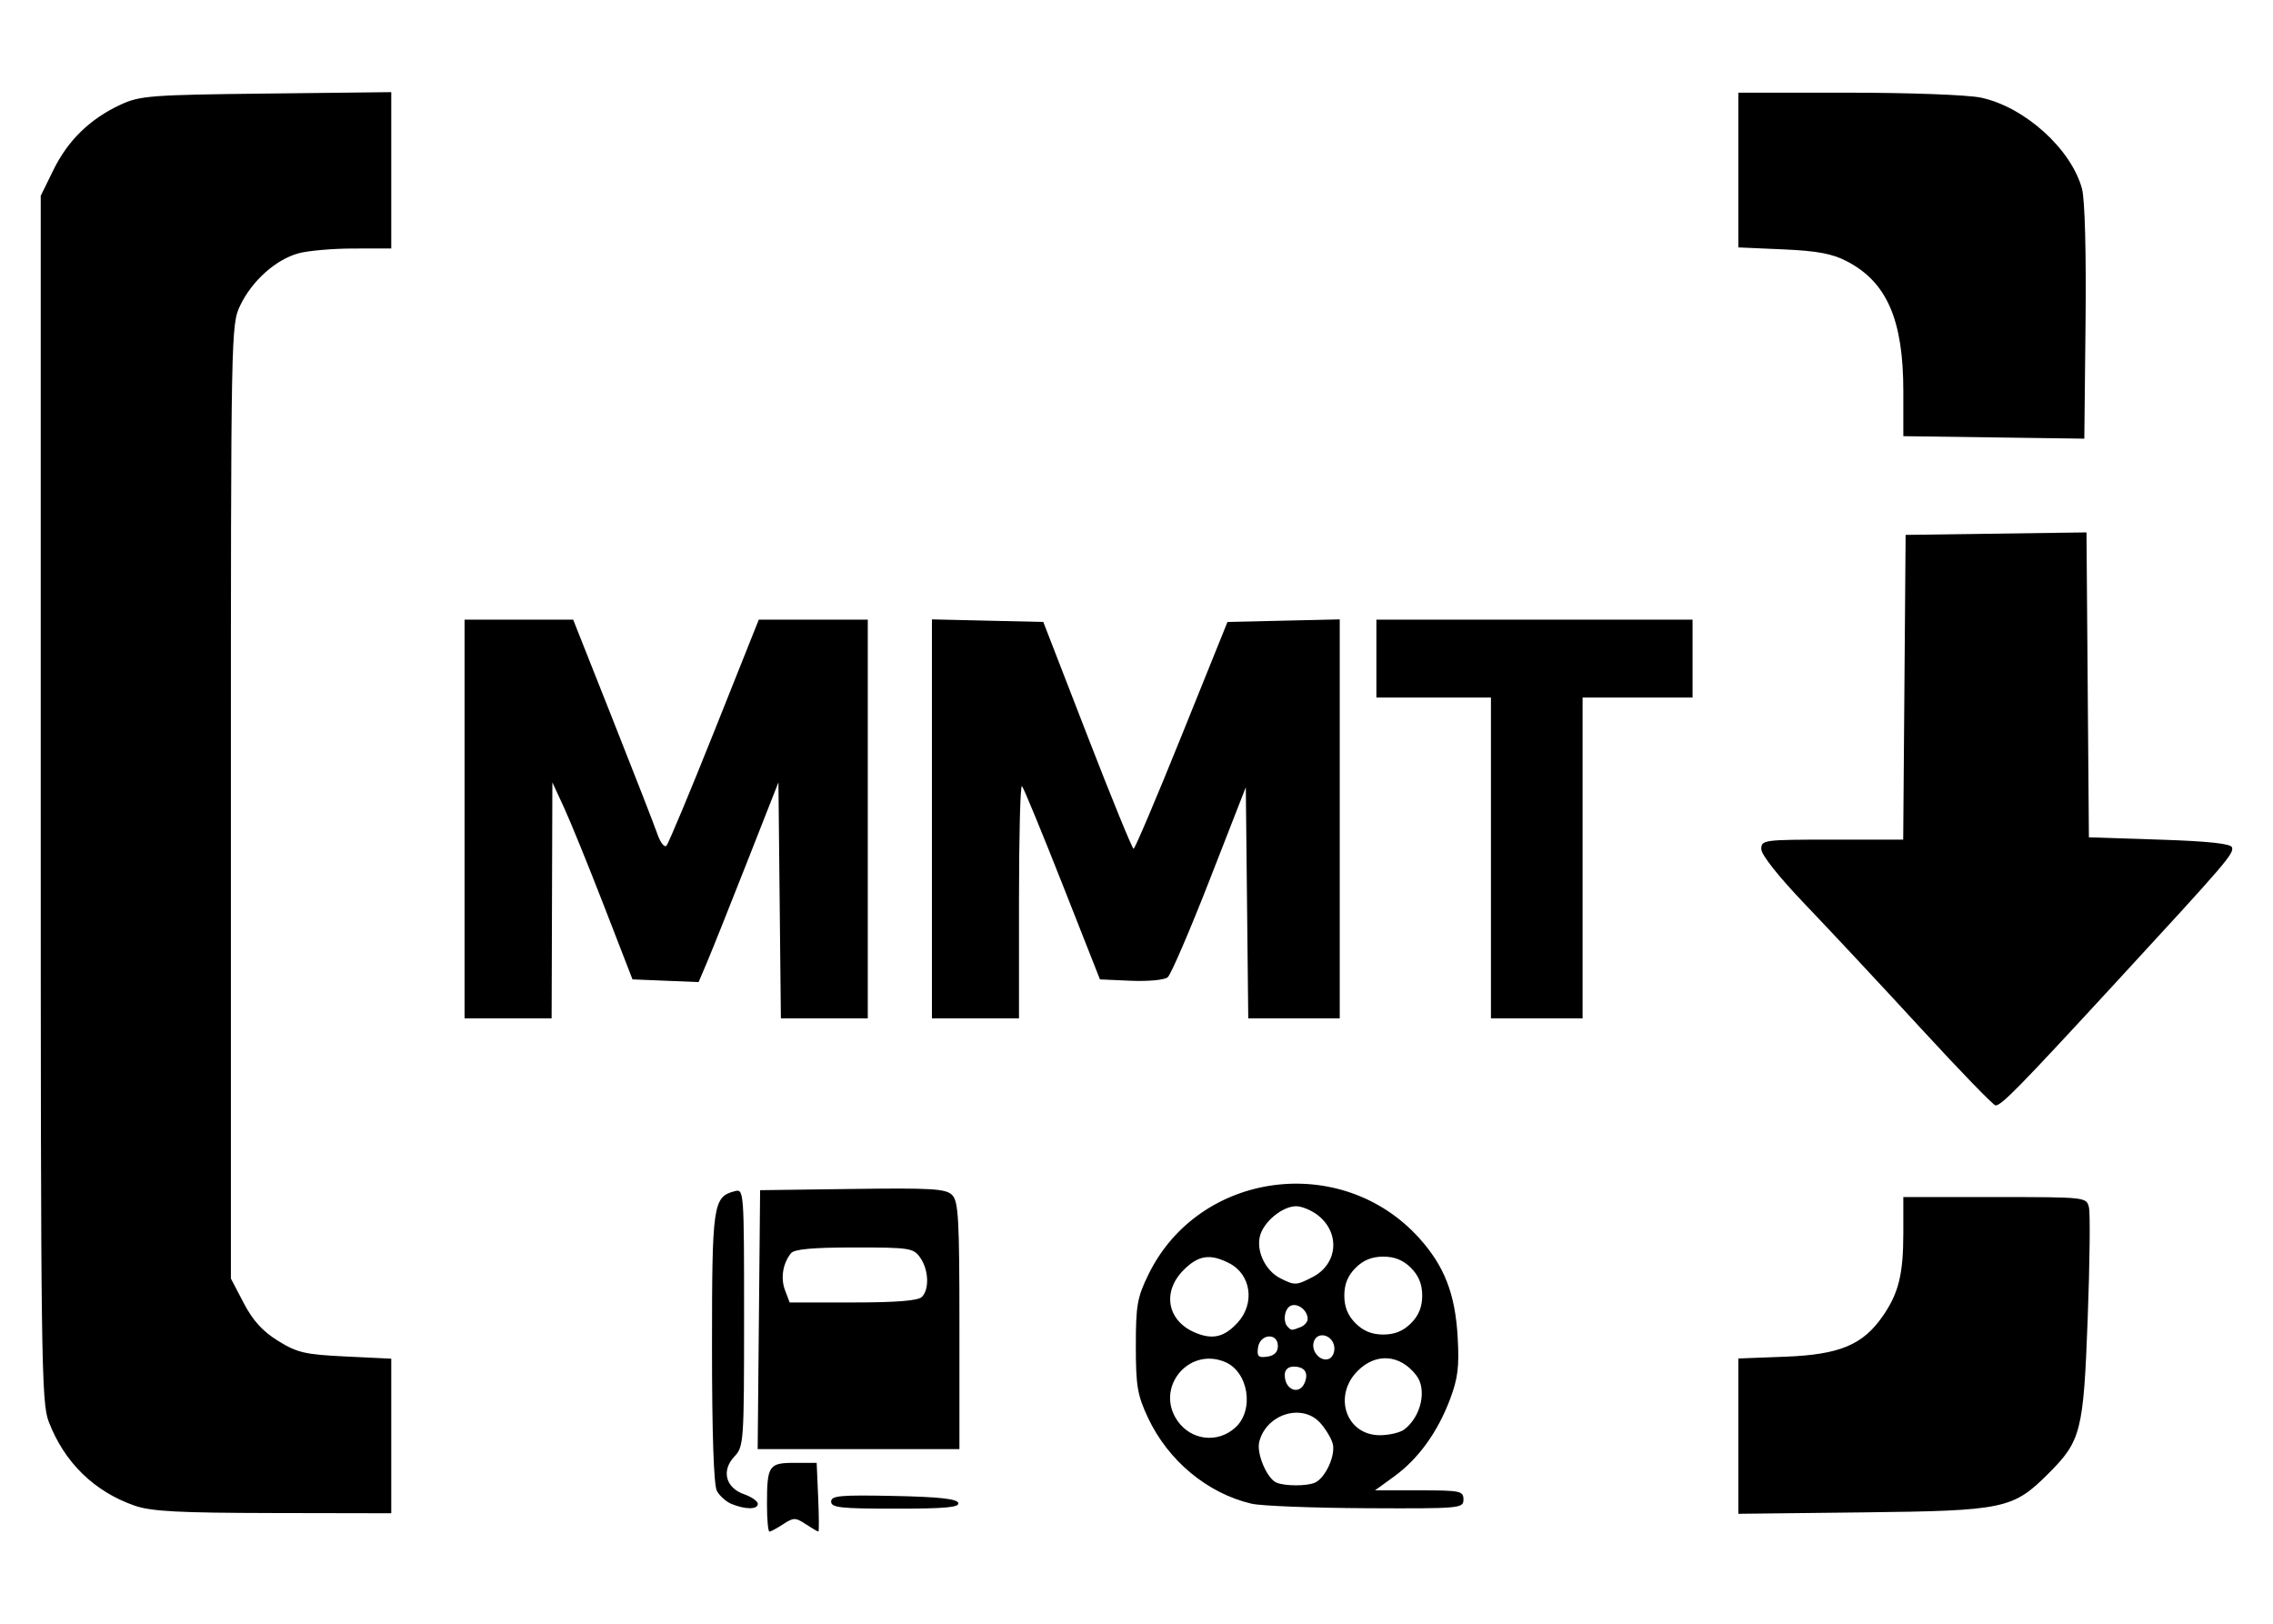
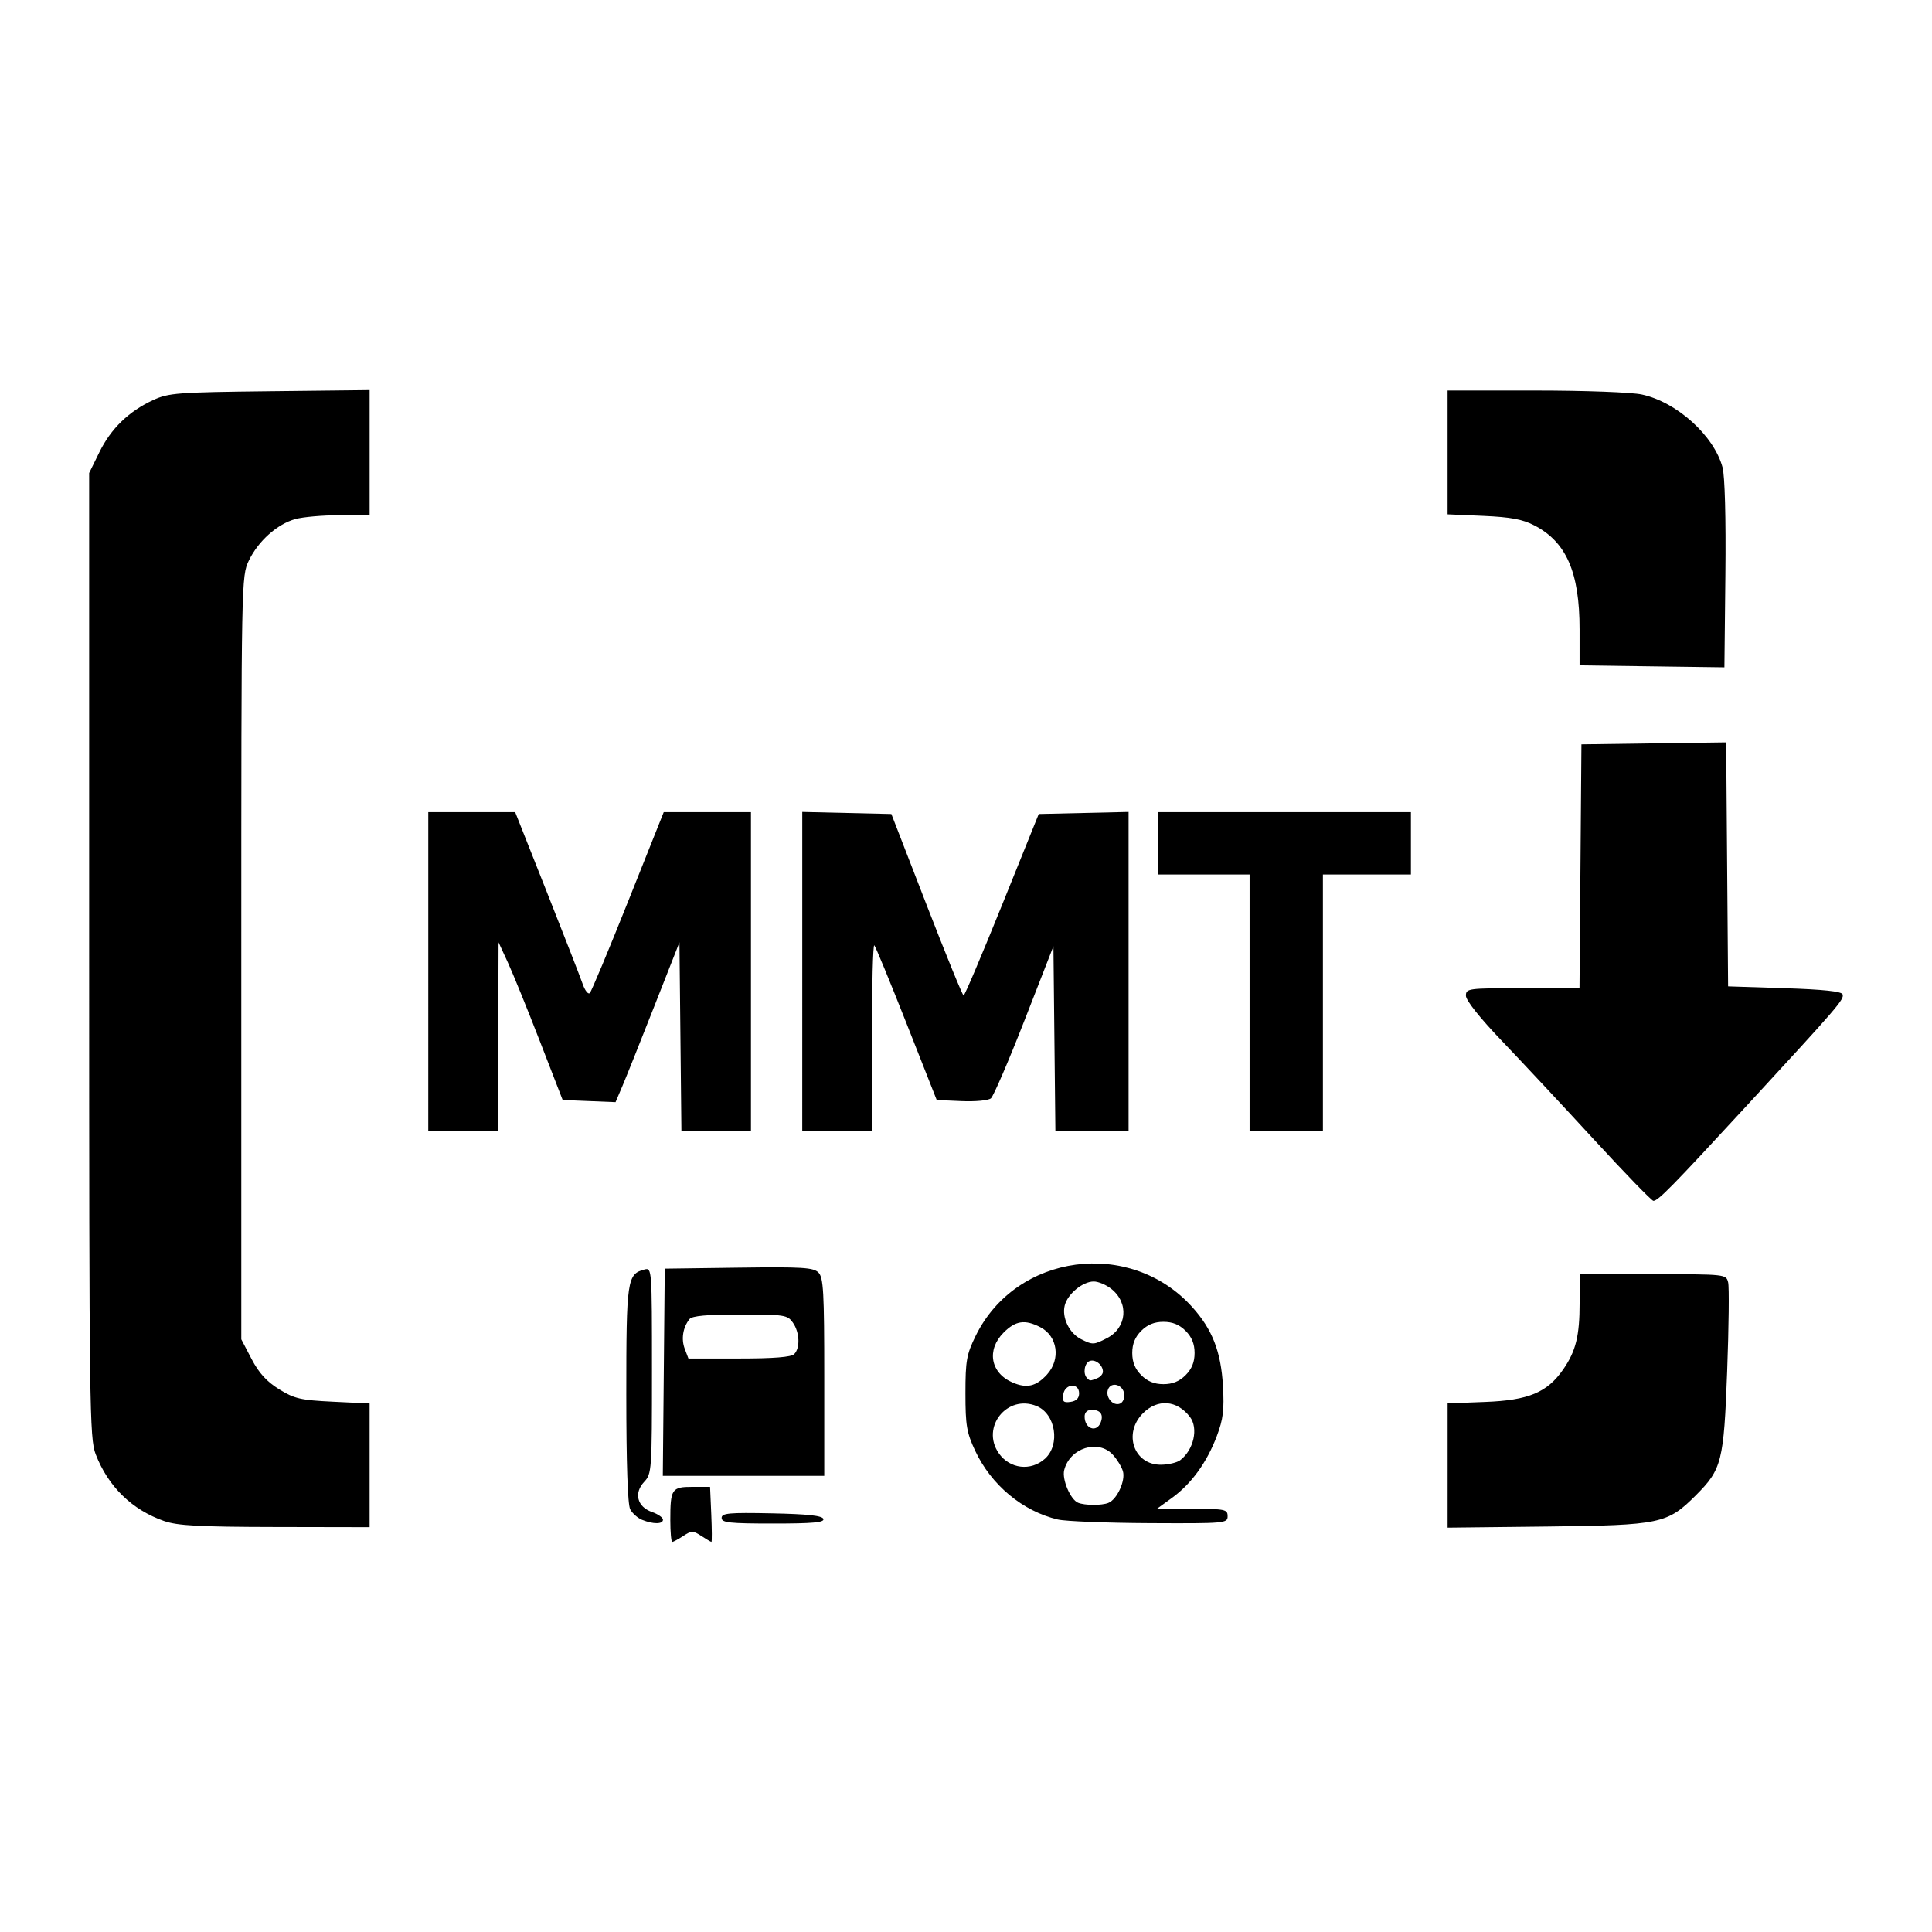
- <svg xmlns="http://www.w3.org/2000/svg" version="1.1" id="svg1" width="700" height="500" viewBox="0 0 700 500">
+ <svg xmlns="http://www.w3.org/2000/svg" version="1.1" id="svg1" width="120" height="120" viewBox="0 0 120 120">
  <defs id="defs1" />
  <g id="g1" transform="translate(-299.8538,-415.0751)">
-     <path style="fill:#000000;stroke-width:1.411" d="m 536.057,878.347 c 0,-12.009 0.535,-12.815 8.506,-12.815 h 6.793 l 0.464,10.586 c 0.255,5.823 0.283,10.585 0.062,10.583 -0.221,-10e-4 -1.968,-1.029 -3.881,-2.282 -3.202,-2.098 -3.754,-2.098 -6.956,0 -1.913,1.253 -3.818,2.279 -4.233,2.279 -0.415,0 -0.755,-3.758 -0.755,-8.351 z m -194.731,0.365 c -12.427,-4.319 -21.609,-13.27 -26.433,-25.768 -2.34,-6.062 -2.494,-17.971 -2.494,-192.021 V 475.364 l 3.937,-8.017 c 4.46,-9.083 11.297,-15.712 20.685,-20.056 5.945,-2.751 9.274,-3.004 44.874,-3.407 l 38.452,-0.436 v 24.072 24.072 l -11.642,0.008 c -6.403,0.004 -14.04,0.674 -16.972,1.488 -6.954,1.931 -14.209,8.41 -17.857,15.945 -2.893,5.975 -2.918,7.303 -2.918,152.88 v 146.853 l 3.943,7.548 c 2.83,5.418 5.822,8.71 10.604,11.666 5.889,3.641 8.293,4.197 20.751,4.797 l 14.091,0.678 v 23.8 23.8 l -36.336,-0.068 c -29.18,-0.054 -37.586,-0.502 -42.686,-2.274 z m 493.883,-21.404 v -23.912 l 14.464,-0.553 c 16.688,-0.638 23.857,-3.622 29.999,-12.486 4.903,-7.075 6.337,-12.895 6.337,-25.724 v -10.945 h 28.195 c 28.069,0 28.198,0.014 28.97,3.175 0.426,1.746 0.253,17.145 -0.384,34.219 -1.298,34.772 -2.033,37.679 -12.074,47.72 -10.923,10.923 -13.623,11.49 -57.054,11.982 l -38.452,0.436 z M 525.213,878.222 c -1.695,-0.683 -3.759,-2.506 -4.586,-4.051 -0.966,-1.805 -1.503,-17.616 -1.503,-44.215 0,-44.143 0.318,-46.325 7.012,-48.076 2.83,-0.74 2.865,-0.254 2.865,38.891 0,38.46 -0.089,39.735 -2.995,42.828 -4.06,4.321 -2.696,9.615 2.986,11.596 2.333,0.813 4.242,2.147 4.242,2.963 0,1.764 -3.727,1.794 -8.022,0.064 z m 30.599,-0.736 c 0,-1.849 2.754,-2.1 19.287,-1.764 13.887,0.283 19.451,0.886 19.873,2.156 0.45,1.355 -4.017,1.764 -19.287,1.764 -16.887,0 -19.873,-0.324 -19.873,-2.156 z m 129.446,0.621 c -13.577,-3.199 -25.666,-13.242 -31.872,-26.478 -3.261,-6.955 -3.737,-9.766 -3.737,-22.081 0,-12.592 0.425,-14.976 3.943,-22.14 15.589,-31.744 59.379,-37.583 83.299,-11.107 7.764,8.594 11.102,17.153 11.865,30.425 0.528,9.181 0.088,12.776 -2.356,19.254 -3.827,10.144 -9.81,18.396 -17.241,23.779 l -5.851,4.238 h 13.617 c 12.676,0 13.617,0.195 13.617,2.822 0,2.738 -0.893,2.818 -29.986,2.68 -16.492,-0.078 -32.377,-0.705 -35.299,-1.394 z m 19.361,-6.397 c 3.357,-1.288 6.718,-8.615 5.618,-12.247 -0.517,-1.707 -2.248,-4.533 -3.846,-6.279 -5.596,-6.114 -16.595,-2.66 -18.739,5.884 -0.904,3.602 2.415,11.389 5.36,12.574 2.603,1.047 8.959,1.084 11.608,0.068 z m -24.358,-17.018 c 5.968,-5.378 4.103,-17.223 -3.189,-20.243 -11.332,-4.694 -21.61,8.122 -14.572,18.17 4.216,6.019 12.33,6.966 17.76,2.073 z m 52.06,0.564 c 5.203,-3.994 7.055,-12.305 3.713,-16.658 -4.97,-6.473 -12.404,-7.049 -18.055,-1.397 -7.75,7.75 -3.508,19.909 6.914,19.819 2.854,-0.025 6.197,-0.818 7.428,-1.764 z m -30.607,-14.546 c 1.156,-3.012 -0.14,-4.811 -3.465,-4.811 -1.715,0 -2.739,0.967 -2.739,2.587 0,4.699 4.618,6.355 6.204,2.224 z m 9.04,-10.974 c -0.516,-3.6 -5.031,-4.82 -6.234,-1.685 -1.116,2.908 1.887,6.498 4.573,5.467 1.156,-0.444 1.897,-2.132 1.661,-3.782 z m -17.361,-0.188 c 0,-4.202 -5.508,-3.783 -6.11,0.466 -0.388,2.736 0.086,3.21 2.822,2.822 2.192,-0.31 3.288,-1.406 3.288,-3.288 z m -12.347,-7.248 c 5.344,-5.879 4.09,-14.759 -2.57,-18.204 -5.921,-3.062 -9.522,-2.536 -14.119,2.06 -6.655,6.655 -5.085,15.54 3.395,19.206 5.468,2.365 9.126,1.522 13.294,-3.063 z m 53.333,0.257 c 2.391,-2.391 3.464,-5.032 3.464,-8.531 0,-3.498 -1.072,-6.139 -3.464,-8.531 -2.391,-2.391 -5.032,-3.464 -8.531,-3.464 -3.498,0 -6.139,1.072 -8.531,3.464 -2.391,2.391 -3.464,5.032 -3.464,8.531 0,3.498 1.072,6.139 3.464,8.531 2.391,2.391 5.032,3.464 8.531,3.464 3.498,0 6.139,-1.072 8.531,-3.464 z m -34.046,1.196 c 1.228,-0.471 2.232,-1.614 2.232,-2.54 0,-2.58 -2.936,-4.938 -5.111,-4.103 -2.017,0.774 -2.65,4.913 -1.004,6.559 1.145,1.145 1.119,1.145 3.883,0.084 z m 3.774,-15.439 c 7.732,-3.998 8.556,-13.562 1.637,-19.005 -1.958,-1.54 -4.976,-2.8 -6.707,-2.8 -4.257,0 -10.063,4.789 -11.174,9.218 -1.167,4.651 1.73,10.665 6.235,12.944 4.504,2.278 4.94,2.263 10.008,-0.358 z m -170.542,13.12 0.375,-39.863 28.445,-0.382 c 24.473,-0.328 28.759,-0.068 30.691,1.865 1.943,1.943 2.246,7.375 2.246,40.245 v 37.999 H 564.256 533.19 Z m 50.186,-6.985 c 2.362,-2.362 2.112,-8.37 -0.503,-12.104 -2.076,-2.964 -3.193,-3.136 -20.288,-3.136 -12.78,0 -18.506,0.518 -19.503,1.764 -2.547,3.183 -3.264,7.677 -1.827,11.455 l 1.412,3.714 h 19.508 c 13.291,0 20.048,-0.54 21.201,-1.693 z m 307.749,-82.618 c -11.946,-12.999 -27.911,-30.099 -35.478,-38.001 -8.344,-8.713 -13.758,-15.516 -13.758,-17.288 0,-2.827 0.696,-2.92 21.853,-2.92 h 21.853 l 0.372,-46.919 0.372,-46.919 27.85,-0.383 27.85,-0.383 0.372,46.949 0.372,46.949 21.757,0.706 c 14.92,0.484 21.931,1.229 22.31,2.371 0.646,1.946 -1.515,4.455 -36.842,42.784 -28.756,31.199 -34.138,36.688 -35.974,36.688 -0.654,0 -10.962,-10.635 -22.908,-23.634 z m -448.576,-64.559 v -61.383 h 16.724 16.724 l 12.166,30.691 c 6.691,16.88 12.897,32.803 13.79,35.384 0.893,2.581 2.136,4.169 2.761,3.528 0.625,-0.641 7.281,-16.564 14.79,-35.384 l 13.653,-34.219 h 16.784 16.784 v 61.383 61.383 h -13.382 -13.382 l -0.377,-36.336 -0.377,-36.336 -9.713,24.694 c -5.342,13.582 -10.875,27.421 -12.296,30.754 l -2.582,6.06 -10.175,-0.416 -10.175,-0.416 -8.754,-22.578 c -4.815,-12.418 -10.367,-26.07 -12.339,-30.339 l -3.584,-7.761 -0.116,36.336 -0.116,36.336 h -13.405 -13.405 z m 143.932,-0.043 v -61.426 l 17.147,0.396 17.147,0.396 13.538,34.925 c 7.446,19.209 13.867,34.925 14.27,34.925 0.402,0 7.073,-15.716 14.823,-34.925 l 14.091,-34.925 17.286,-0.396 17.286,-0.396 v 61.426 61.426 h -14.087 -14.087 l -0.377,-35.583 -0.377,-35.583 -11.133,28.518 c -6.123,15.685 -11.939,29.187 -12.926,30.006 -0.991,0.823 -6.055,1.3 -11.325,1.068 l -9.532,-0.42 -11.558,-29.311 c -6.357,-16.121 -11.967,-29.721 -12.467,-30.221 -0.5,-0.5 -0.909,15.389 -0.909,35.309 v 36.218 h -13.405 -13.405 z m 172.154,12.038 v -49.388 h -17.639 -17.639 v -11.994 -11.994 h 48.683 48.683 v 11.994 11.994 h -16.933 -16.933 v 49.388 49.388 h -14.111 -14.111 z m 154.868,-129.498 -27.869,-0.383 v -13.857 c 0,-21.944 -5.054,-33.579 -17.368,-39.987 -4.538,-2.361 -9.12,-3.218 -19.674,-3.679 l -13.758,-0.601 v -23.824 -23.824 h 33.797 c 18.995,0 36.927,0.671 40.945,1.533 13.445,2.883 27.785,15.826 31.076,28.047 0.893,3.317 1.325,19.553 1.097,41.215 l -0.377,35.743 z" id="path1" />
+     <path style="fill:#000000;stroke-width:0.228" d="m 341.488,509.495 c 0,-1.938 0.086,-2.068 1.373,-2.068 h 1.096 l 0.075,1.709 c 0.041,0.94 0.046,1.708 0.01,1.708 -0.036,-1.6e-4 -0.318,-0.166 -0.626,-0.368 -0.517,-0.339 -0.606,-0.339 -1.123,0 -0.309,0.202 -0.616,0.368 -0.683,0.368 -0.067,0 -0.122,-0.607 -0.122,-1.348 z m -31.428,0.059 c -2.006,-0.697 -3.488,-2.142 -4.266,-4.159 -0.378,-0.978 -0.403,-2.9 -0.403,-30.991 v -29.948 l 0.635,-1.294 c 0.72,-1.466 1.823,-2.536 3.338,-3.237 0.96,-0.444 1.497,-0.485 7.242,-0.55 l 6.206,-0.07 v 3.885 3.885 l -1.879,0.001 c -1.033,6.4e-4 -2.266,0.109 -2.739,0.24 -1.122,0.312 -2.293,1.357 -2.882,2.573 -0.467,0.964 -0.471,1.179 -0.471,24.673 v 23.701 l 0.636,1.218 c 0.457,0.874 0.94,1.406 1.711,1.883 0.95,0.588 1.338,0.677 3.349,0.774 l 2.274,0.11 v 3.841 3.841 l -5.864,-0.011 c -4.709,-0.009 -6.066,-0.081 -6.889,-0.367 z m 79.708,-3.454 v -3.859 l 2.334,-0.089 c 2.693,-0.103 3.85,-0.585 4.842,-2.015 0.791,-1.142 1.023,-2.081 1.023,-4.152 v -1.766 h 4.55 c 4.53,0 4.551,0.002 4.675,0.512 0.069,0.282 0.041,2.767 -0.062,5.523 -0.209,5.612 -0.328,6.081 -1.949,7.702 -1.763,1.763 -2.199,1.854 -9.208,1.934 l -6.206,0.07 z m -50.031,3.375 c -0.274,-0.11 -0.607,-0.404 -0.74,-0.654 -0.156,-0.291 -0.243,-2.843 -0.243,-7.136 0,-7.124 0.051,-7.477 1.132,-7.759 0.457,-0.119 0.462,-0.041 0.462,6.277 0,6.207 -0.014,6.413 -0.483,6.912 -0.655,0.697 -0.435,1.552 0.482,1.872 0.377,0.131 0.685,0.346 0.685,0.478 0,0.285 -0.602,0.289 -1.295,0.01 z m 4.938,-0.119 c 0,-0.298 0.445,-0.339 3.113,-0.285 2.241,0.046 3.139,0.143 3.207,0.348 0.073,0.219 -0.648,0.285 -3.113,0.285 -2.725,0 -3.207,-0.052 -3.207,-0.348 z m 20.891,0.1 c -2.191,-0.516 -4.142,-2.137 -5.144,-4.273 -0.526,-1.123 -0.603,-1.576 -0.603,-3.564 0,-2.032 0.069,-2.417 0.636,-3.573 2.516,-5.123 9.583,-6.066 13.444,-1.793 1.253,1.387 1.792,2.768 1.915,4.91 0.085,1.482 0.014,2.062 -0.38,3.107 -0.618,1.637 -1.583,2.969 -2.783,3.838 l -0.944,0.684 h 2.198 c 2.046,0 2.198,0.032 2.198,0.455 0,0.442 -0.144,0.455 -4.839,0.433 -2.662,-0.013 -5.225,-0.114 -5.697,-0.225 z m 3.125,-1.032 c 0.542,-0.208 1.084,-1.39 0.907,-1.976 -0.084,-0.276 -0.363,-0.732 -0.621,-1.013 -0.903,-0.987 -2.678,-0.429 -3.024,0.95 -0.146,0.581 0.39,1.838 0.865,2.029 0.42,0.169 1.446,0.175 1.873,0.011 z m -3.931,-2.747 c 0.963,-0.868 0.662,-2.78 -0.515,-3.267 -1.829,-0.758 -3.488,1.311 -2.352,2.933 0.68,0.971 1.99,1.124 2.866,0.335 z m 8.402,0.091 c 0.84,-0.645 1.139,-1.986 0.599,-2.688 -0.802,-1.045 -2.002,-1.138 -2.914,-0.226 -1.251,1.251 -0.566,3.213 1.116,3.199 0.461,-0.004 1,-0.132 1.199,-0.285 z m -4.94,-2.348 c 0.187,-0.486 -0.023,-0.777 -0.559,-0.777 -0.277,0 -0.442,0.156 -0.442,0.418 0,0.758 0.745,1.026 1.001,0.359 z m 1.459,-1.771 c -0.083,-0.581 -0.812,-0.778 -1.006,-0.272 -0.18,0.469 0.305,1.049 0.738,0.882 0.187,-0.072 0.306,-0.344 0.268,-0.61 z m -2.802,-0.03 c 0,-0.678 -0.889,-0.61 -0.986,0.075 -0.062,0.442 0.014,0.518 0.455,0.455 0.354,-0.05 0.531,-0.227 0.531,-0.531 z m -1.993,-1.17 c 0.863,-0.949 0.66,-2.382 -0.415,-2.938 -0.956,-0.494 -1.537,-0.409 -2.279,0.333 -1.074,1.074 -0.821,2.508 0.548,3.1 0.883,0.382 1.473,0.246 2.146,-0.494 z m 8.607,0.041 c 0.386,-0.386 0.559,-0.812 0.559,-1.377 0,-0.565 -0.173,-0.991 -0.559,-1.377 -0.386,-0.386 -0.812,-0.559 -1.377,-0.559 -0.565,0 -0.991,0.173 -1.377,0.559 -0.386,0.386 -0.559,0.812 -0.559,1.377 0,0.565 0.173,0.991 0.559,1.377 0.386,0.386 0.812,0.559 1.377,0.559 0.565,0 0.991,-0.173 1.377,-0.559 z m -5.495,0.193 c 0.198,-0.076 0.36,-0.261 0.36,-0.41 0,-0.416 -0.474,-0.797 -0.825,-0.662 -0.325,0.125 -0.428,0.793 -0.162,1.059 0.185,0.185 0.181,0.185 0.627,0.014 z m 0.609,-2.492 c 1.248,-0.645 1.381,-2.189 0.264,-3.067 -0.316,-0.249 -0.803,-0.452 -1.082,-0.452 -0.687,0 -1.624,0.773 -1.803,1.488 -0.188,0.751 0.279,1.721 1.006,2.089 0.727,0.368 0.797,0.365 1.615,-0.058 z m -27.524,2.117 0.06,-6.434 4.591,-0.062 c 3.95,-0.053 4.641,-0.011 4.953,0.301 0.314,0.314 0.363,1.19 0.363,6.495 v 6.133 h -5.014 -5.014 z m 8.1,-1.127 c 0.381,-0.381 0.341,-1.351 -0.081,-1.953 -0.335,-0.478 -0.515,-0.506 -3.274,-0.506 -2.063,0 -2.987,0.084 -3.148,0.285 -0.411,0.514 -0.527,1.239 -0.295,1.849 l 0.228,0.599 h 3.148 c 2.145,0 3.236,-0.087 3.422,-0.273 z m 49.668,-13.334 c -1.928,-2.098 -4.505,-4.858 -5.726,-6.133 -1.347,-1.406 -2.22,-2.504 -2.22,-2.79 0,-0.456 0.112,-0.471 3.527,-0.471 h 3.527 l 0.06,-7.572 0.06,-7.572 4.495,-0.062 4.495,-0.062 0.06,7.577 0.06,7.577 3.511,0.114 c 2.408,0.078 3.539,0.198 3.601,0.383 0.104,0.314 -0.244,0.719 -5.946,6.905 -4.641,5.035 -5.51,5.921 -5.806,5.921 -0.105,0 -1.769,-1.716 -3.697,-3.814 z m -72.396,-10.419 v -9.907 h 2.699 2.699 l 1.963,4.953 c 1.08,2.724 2.081,5.294 2.226,5.711 0.144,0.417 0.345,0.673 0.446,0.569 0.101,-0.103 1.175,-2.673 2.387,-5.711 l 2.204,-5.523 h 2.709 2.709 v 9.907 9.907 h -2.16 -2.16 l -0.061,-5.864 -0.061,-5.864 -1.568,3.985 c -0.862,2.192 -1.755,4.426 -1.984,4.963 l -0.417,0.978 -1.642,-0.067 -1.642,-0.067 -1.413,-3.644 c -0.777,-2.004 -1.673,-4.207 -1.991,-4.896 l -0.578,-1.253 -0.019,5.864 -0.019,5.864 h -2.164 -2.164 z m 23.229,-0.007 v -9.914 l 2.767,0.064 2.767,0.064 2.185,5.637 c 1.202,3.1 2.238,5.637 2.303,5.637 0.065,0 1.141,-2.536 2.392,-5.637 l 2.274,-5.637 2.79,-0.064 2.79,-0.064 v 9.914 9.914 h -2.273 -2.273 l -0.061,-5.743 -0.061,-5.743 -1.797,4.603 c -0.988,2.531 -1.927,4.711 -2.086,4.843 -0.16,0.133 -0.977,0.21 -1.828,0.172 l -1.538,-0.068 -1.865,-4.731 c -1.026,-2.602 -1.931,-4.797 -2.012,-4.877 -0.081,-0.081 -0.147,2.484 -0.147,5.699 v 5.845 h -2.164 -2.164 z m 27.784,1.943 v -7.971 h -2.847 -2.847 v -1.936 -1.936 h 7.857 7.857 v 1.936 1.936 h -2.733 -2.733 v 7.971 7.971 h -2.277 -2.277 z m 24.994,-20.9 -4.498,-0.062 v -2.236 c 0,-3.542 -0.816,-5.419 -2.803,-6.454 -0.732,-0.381 -1.472,-0.519 -3.175,-0.594 l -2.22,-0.097 v -3.845 -3.845 h 5.455 c 3.066,0 5.96,0.108 6.608,0.247 2.17,0.465 4.484,2.554 5.015,4.526 0.144,0.535 0.214,3.156 0.177,6.652 l -0.061,5.769 z" id="path1" />
  </g>
</svg>
